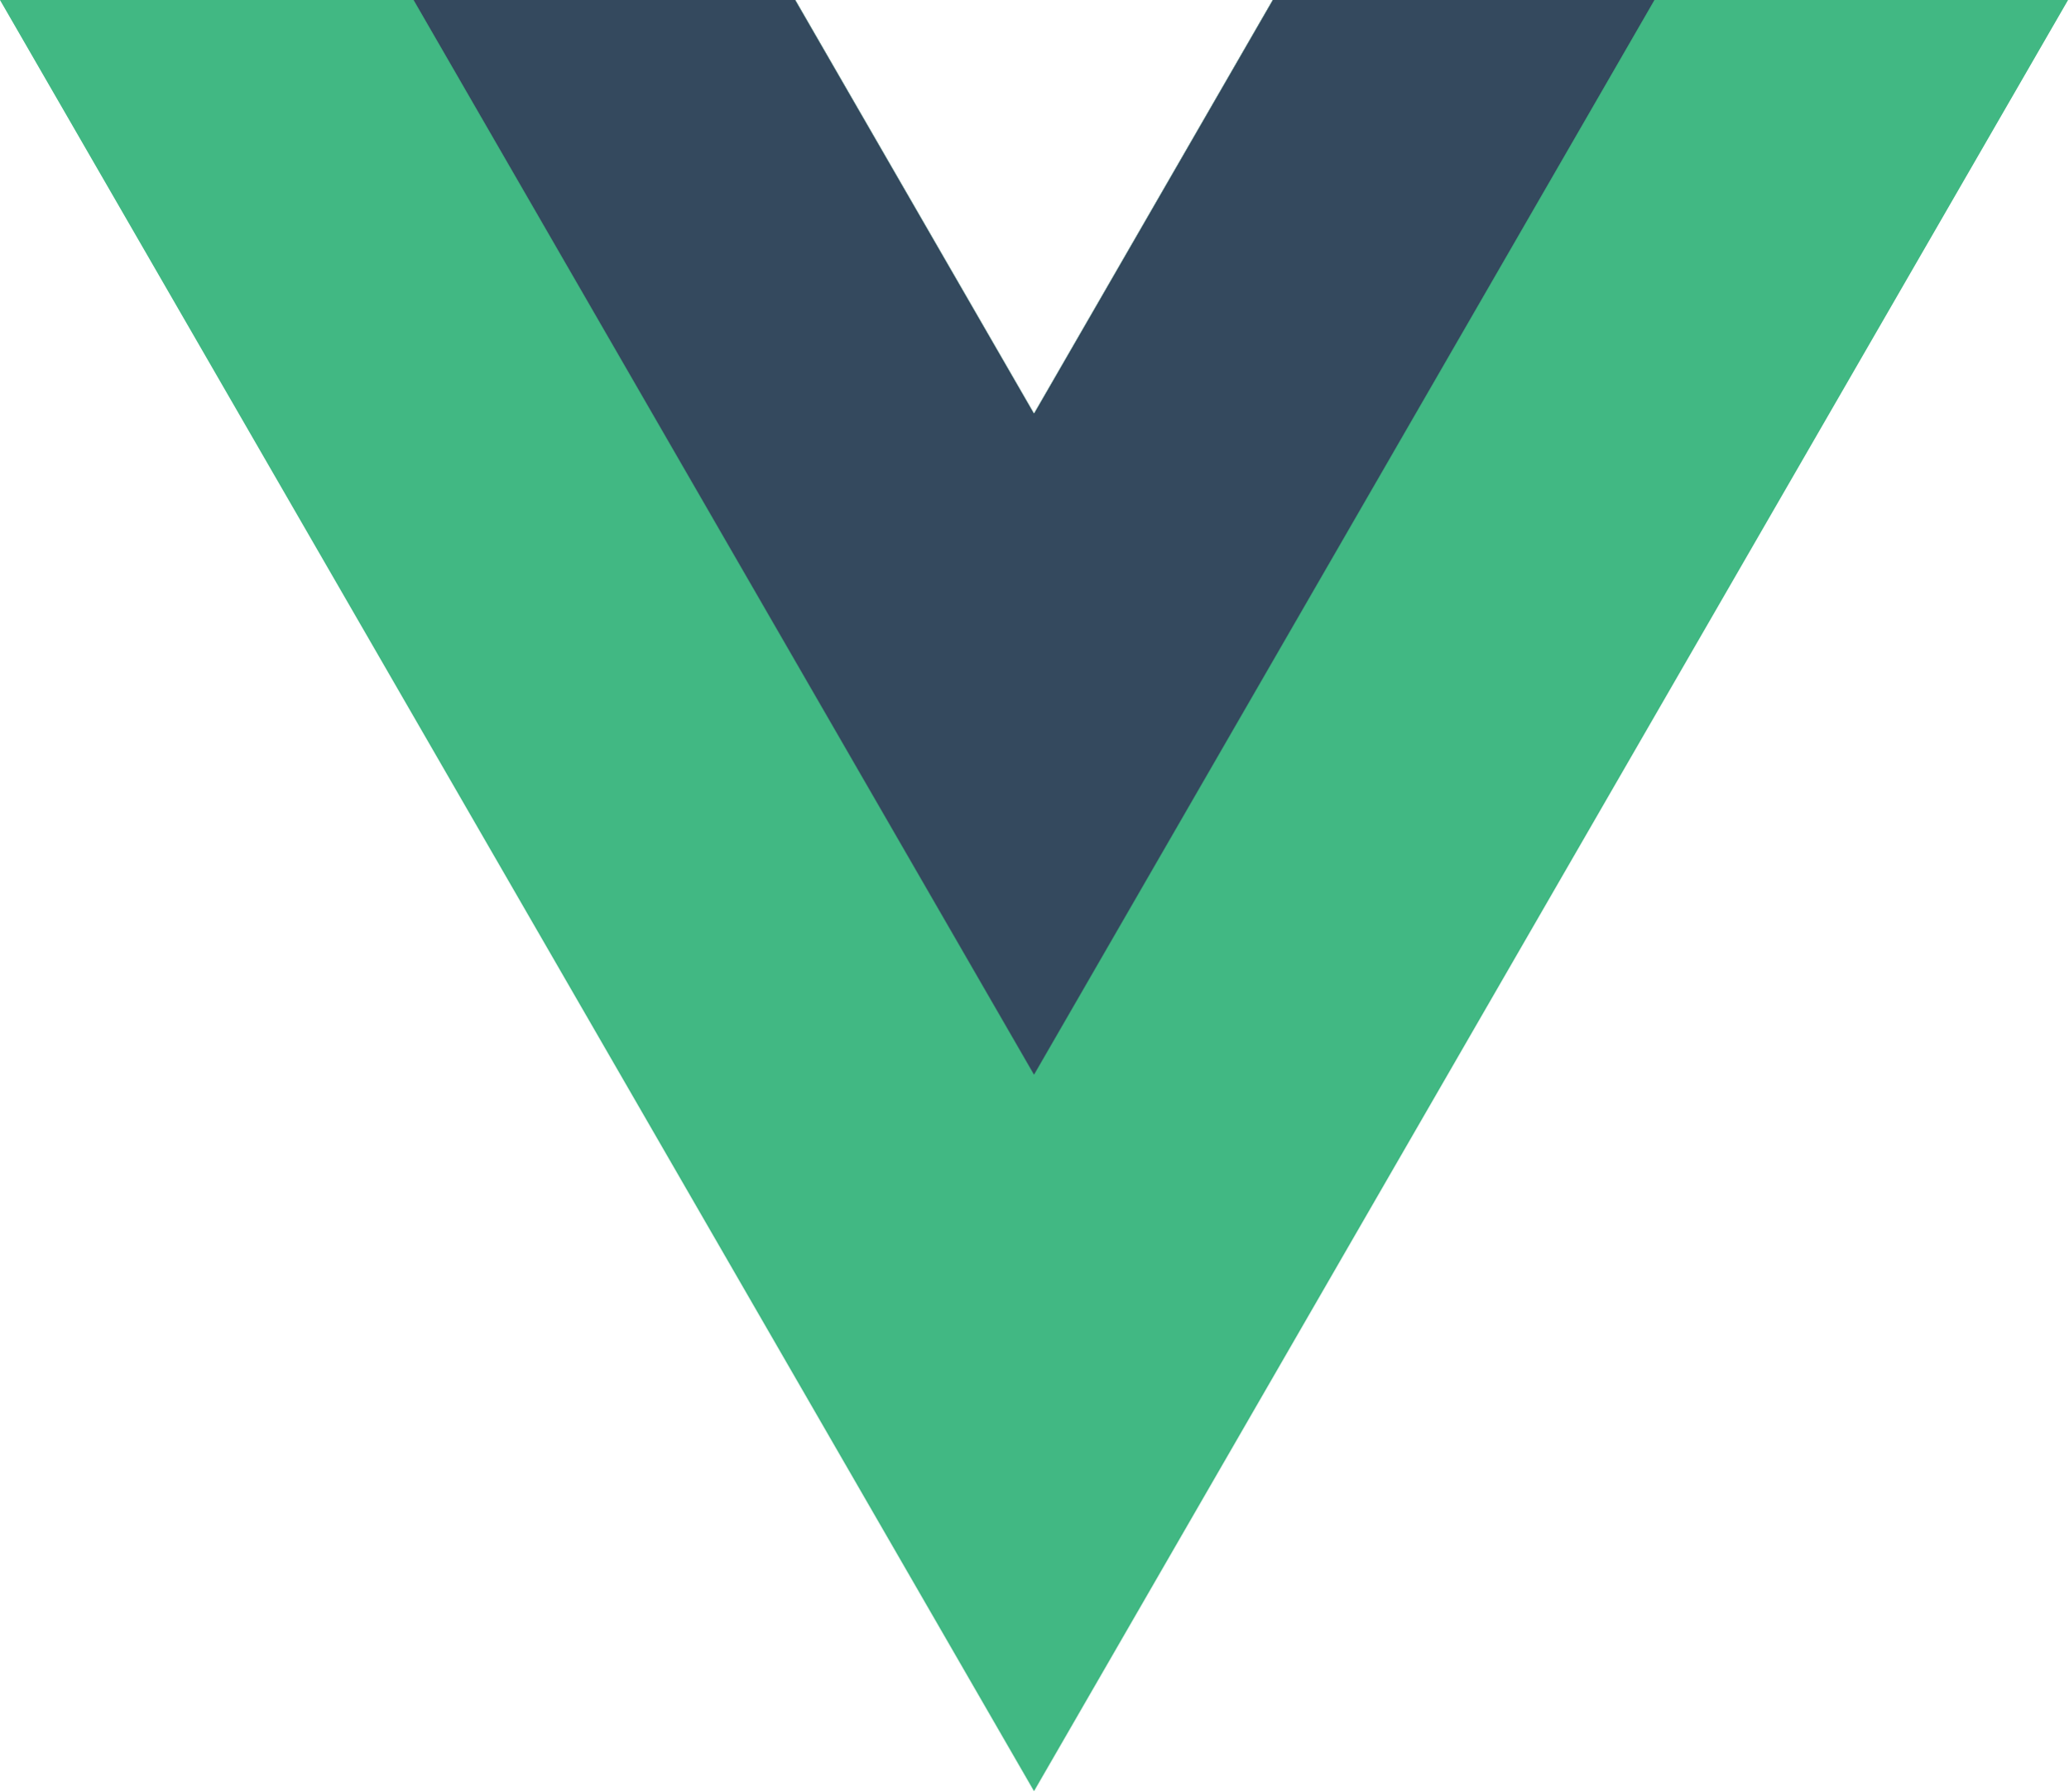
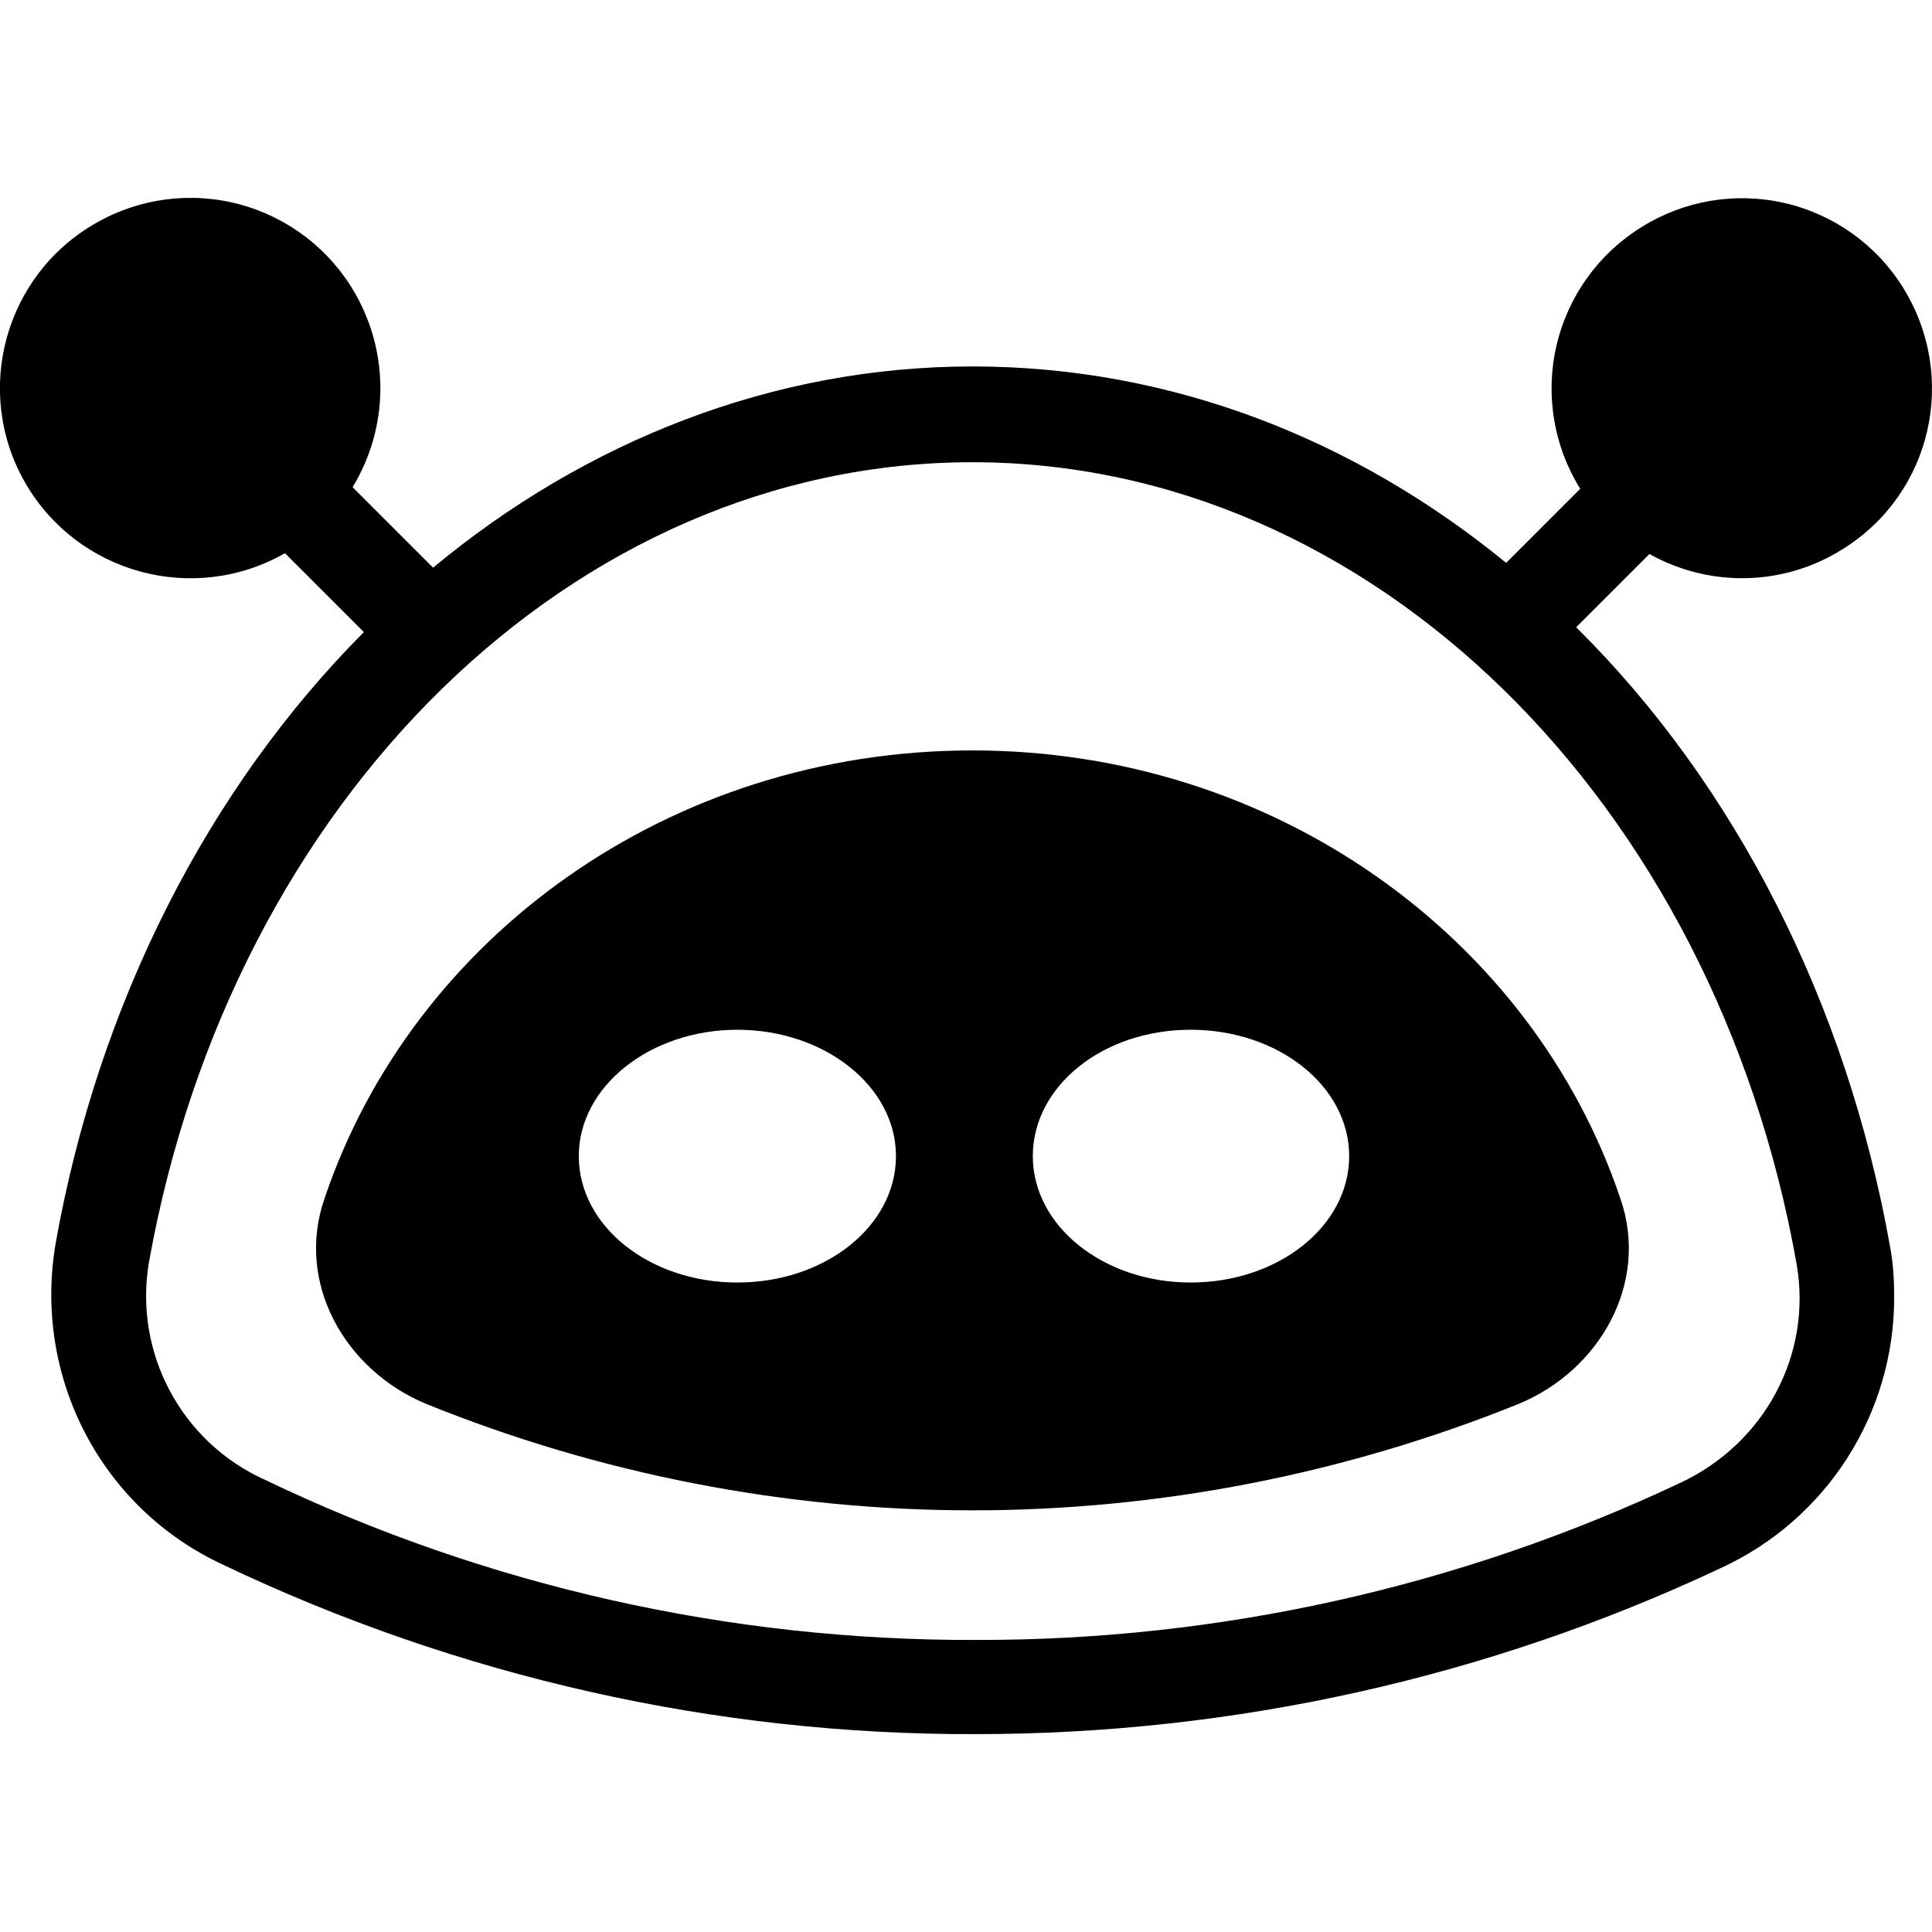
- <svg xmlns="http://www.w3.org/2000/svg" viewBox="0 0 261.76 226.69">
-   <path d="M161.096.001l-30.225 52.351L100.647.001H-.005l130.877 226.688L261.749.001z" fill="#41b883" />
-   <path d="M161.096.001l-30.225 52.351L100.647.001H52.346l78.526 136.01L209.398.001z" fill="#34495e" />
+ <svg xmlns="http://www.w3.org/2000/svg" role="img" viewBox="0 0 24 24">
+   <path d="M12.08 9.322c-3.77 0-6.96 2.33-8.05 5.57-.36 1.04.25 2.13 1.27 2.55 2.15.87 4.46 1.32 6.78 1.32s4.62-.45 6.78-1.32c1.02-.42 1.63-1.51 1.27-2.55-1.09-3.24-4.29-5.57-8.05-5.57zm-2.92 6.61c-1.09 0-1.97-.7-1.97-1.57s.89-1.57 1.97-1.57 1.97.7 1.97 1.57-.88 1.57-1.97 1.57zm5.63 0c-1.08 0-1.96-.7-1.96-1.57s.87-1.57 1.96-1.57 1.97.7 1.97 1.57-.88 1.57-1.97 1.57zm4.79-8.14.91-.91c.75.42 1.67.4 2.4-.06 1.11-.69 1.44-2.14.75-3.25a2.355 2.355 0 0 0-3.25-.75 2.358 2.358 0 0 0-.76 3.25l-.92.92c-1.87-1.53-4.15-2.44-6.63-2.44s-4.81.93-6.7 2.5l-1-1c.45-.74.46-1.66.03-2.41a2.357 2.357 0 0 0-3.22-.87 2.36 2.36 0 0 0-.88 3.22 2.37 2.37 0 0 0 3.23.88l.98.98c-1.93 1.94-3.3 4.61-3.83 7.6-.28 1.66.57 3.29 2.09 3.99 2.92 1.39 6.11 2.11 9.34 2.1 3.2 0 6.36-.7 9.25-2.06a3.695 3.695 0 0 0 2.16-3.37c0-.2-.01-.41-.05-.62-.54-3.04-1.93-5.75-3.9-7.7zm1.29 10.63a20.394 20.394 0 0 1-8.75 1.95c-3.06.01-6.08-.67-8.83-1.99a2.504 2.504 0 0 1-1.44-2.7c1.03-5.76 5.28-9.94 10.23-9.94s9.22 4.2 10.24 9.97c.19 1.12-.4 2.22-1.45 2.71z" />
</svg>
